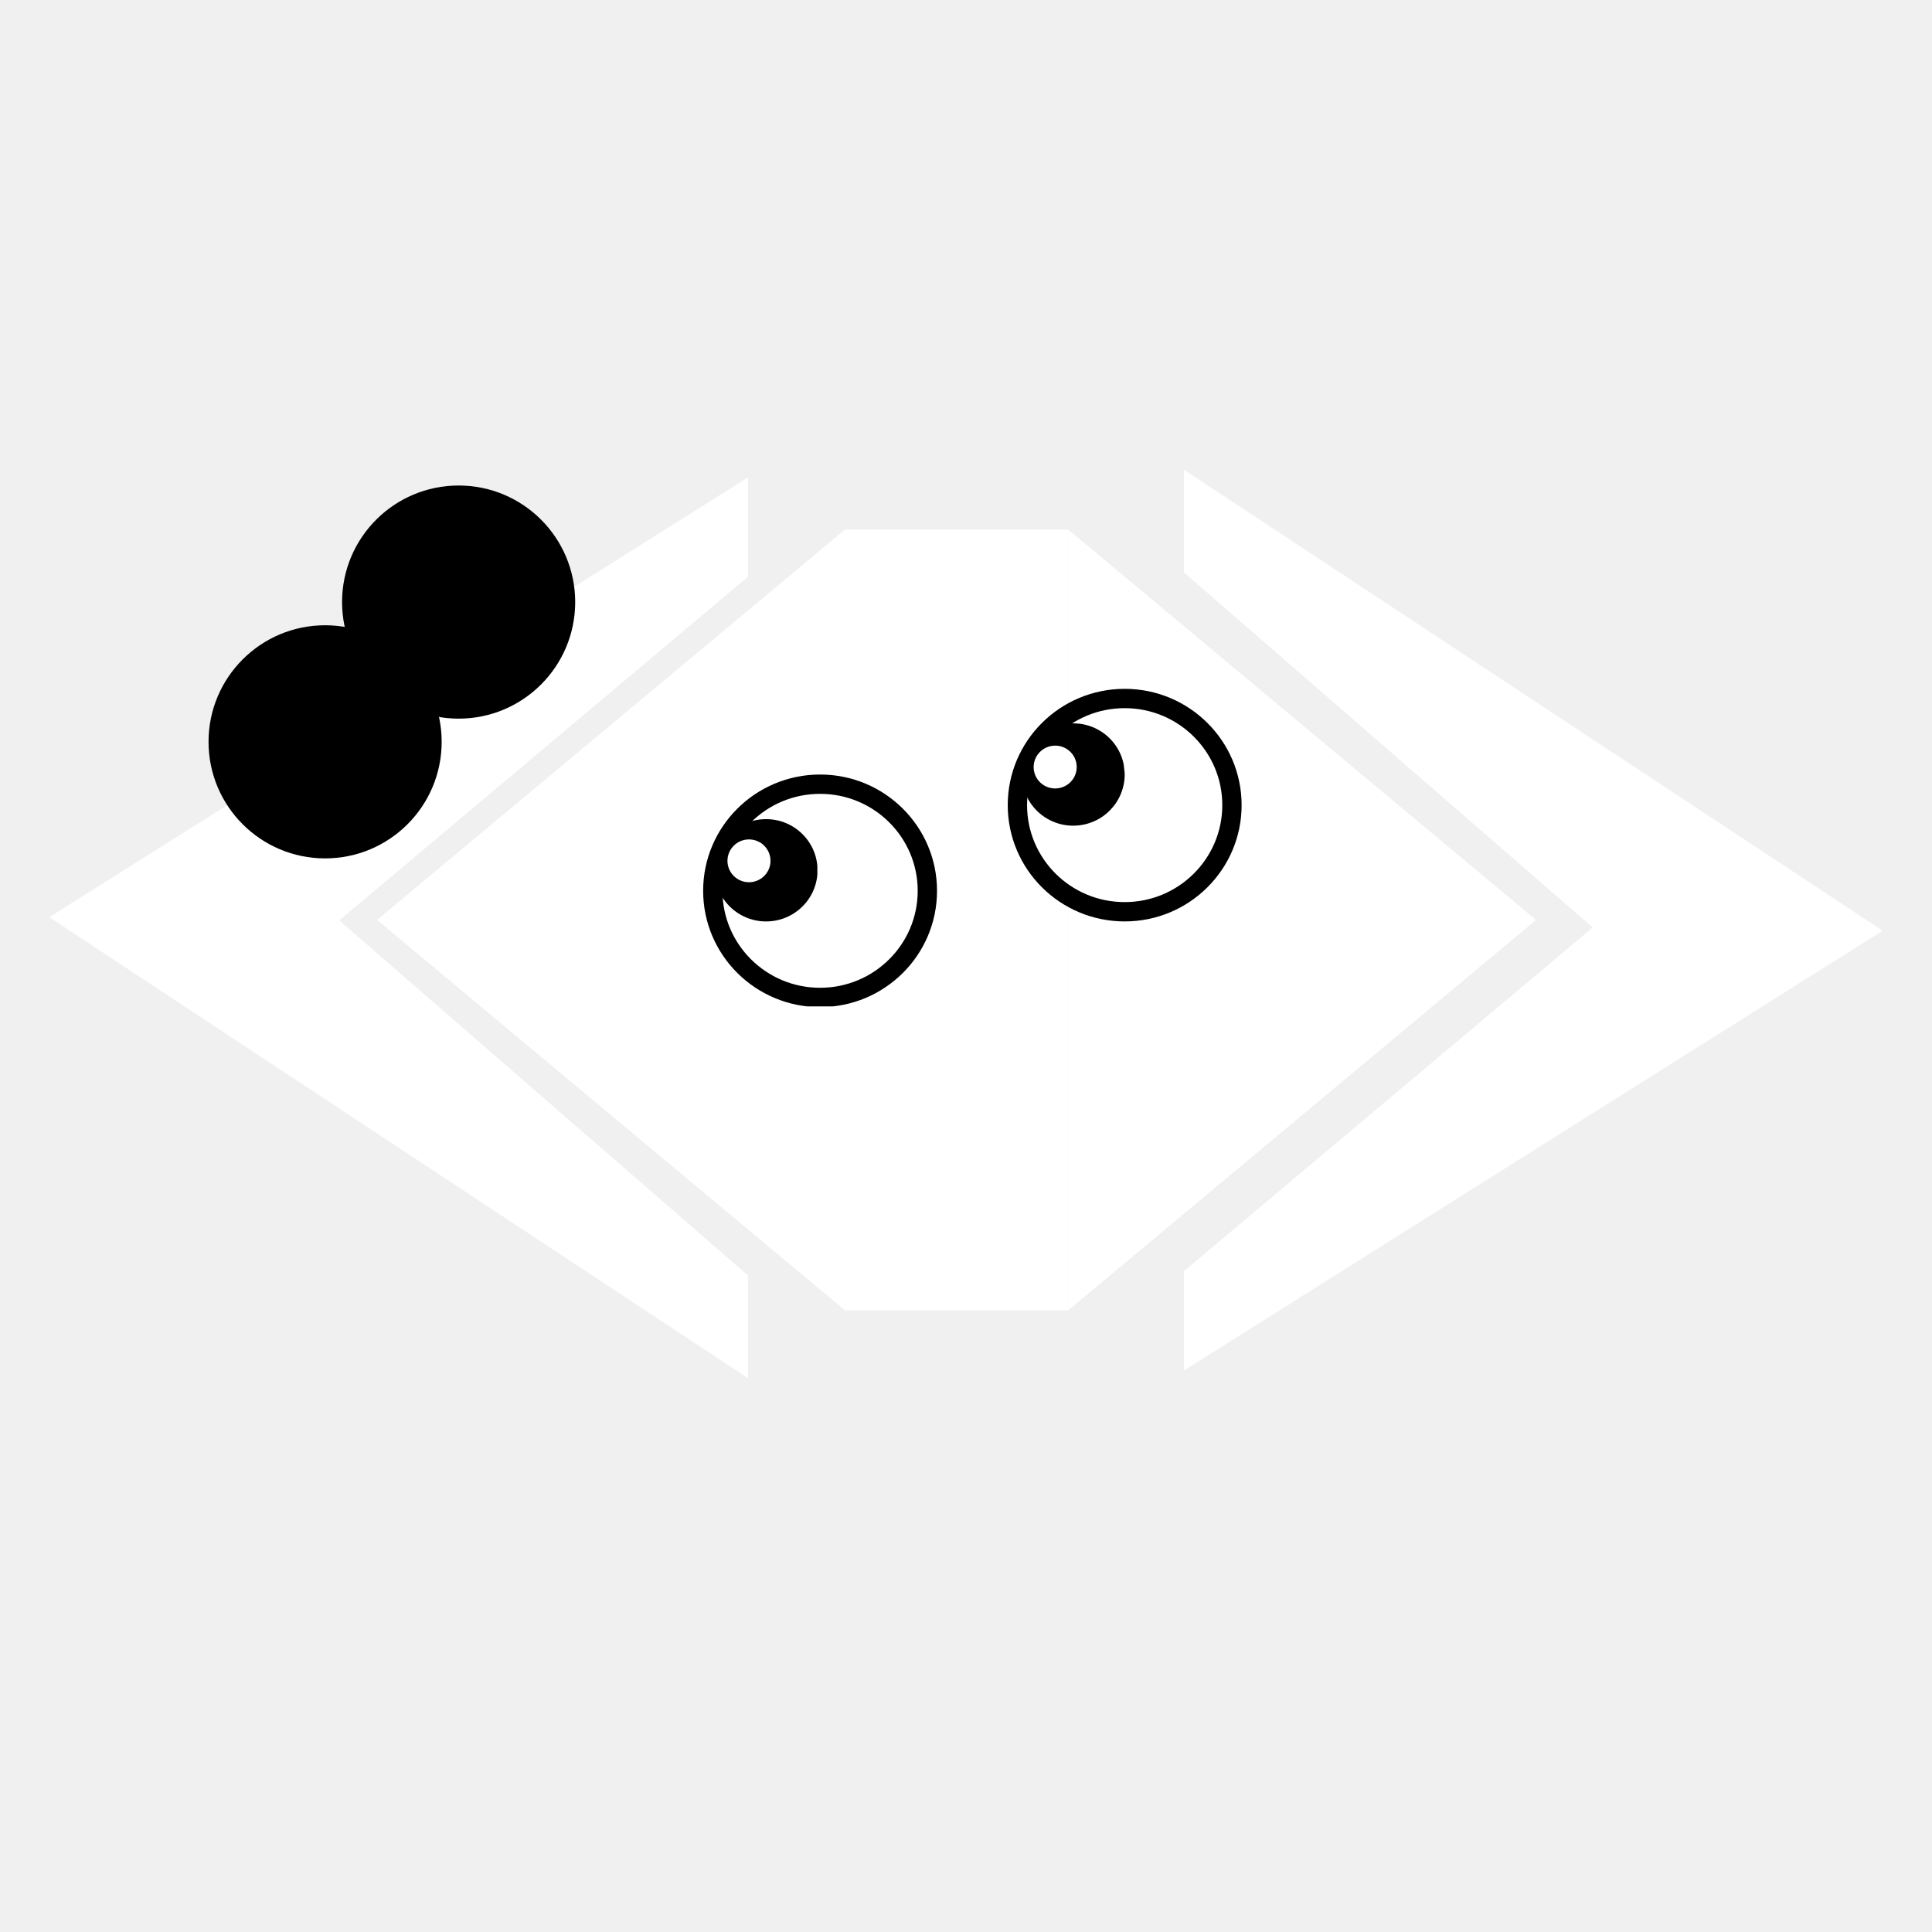
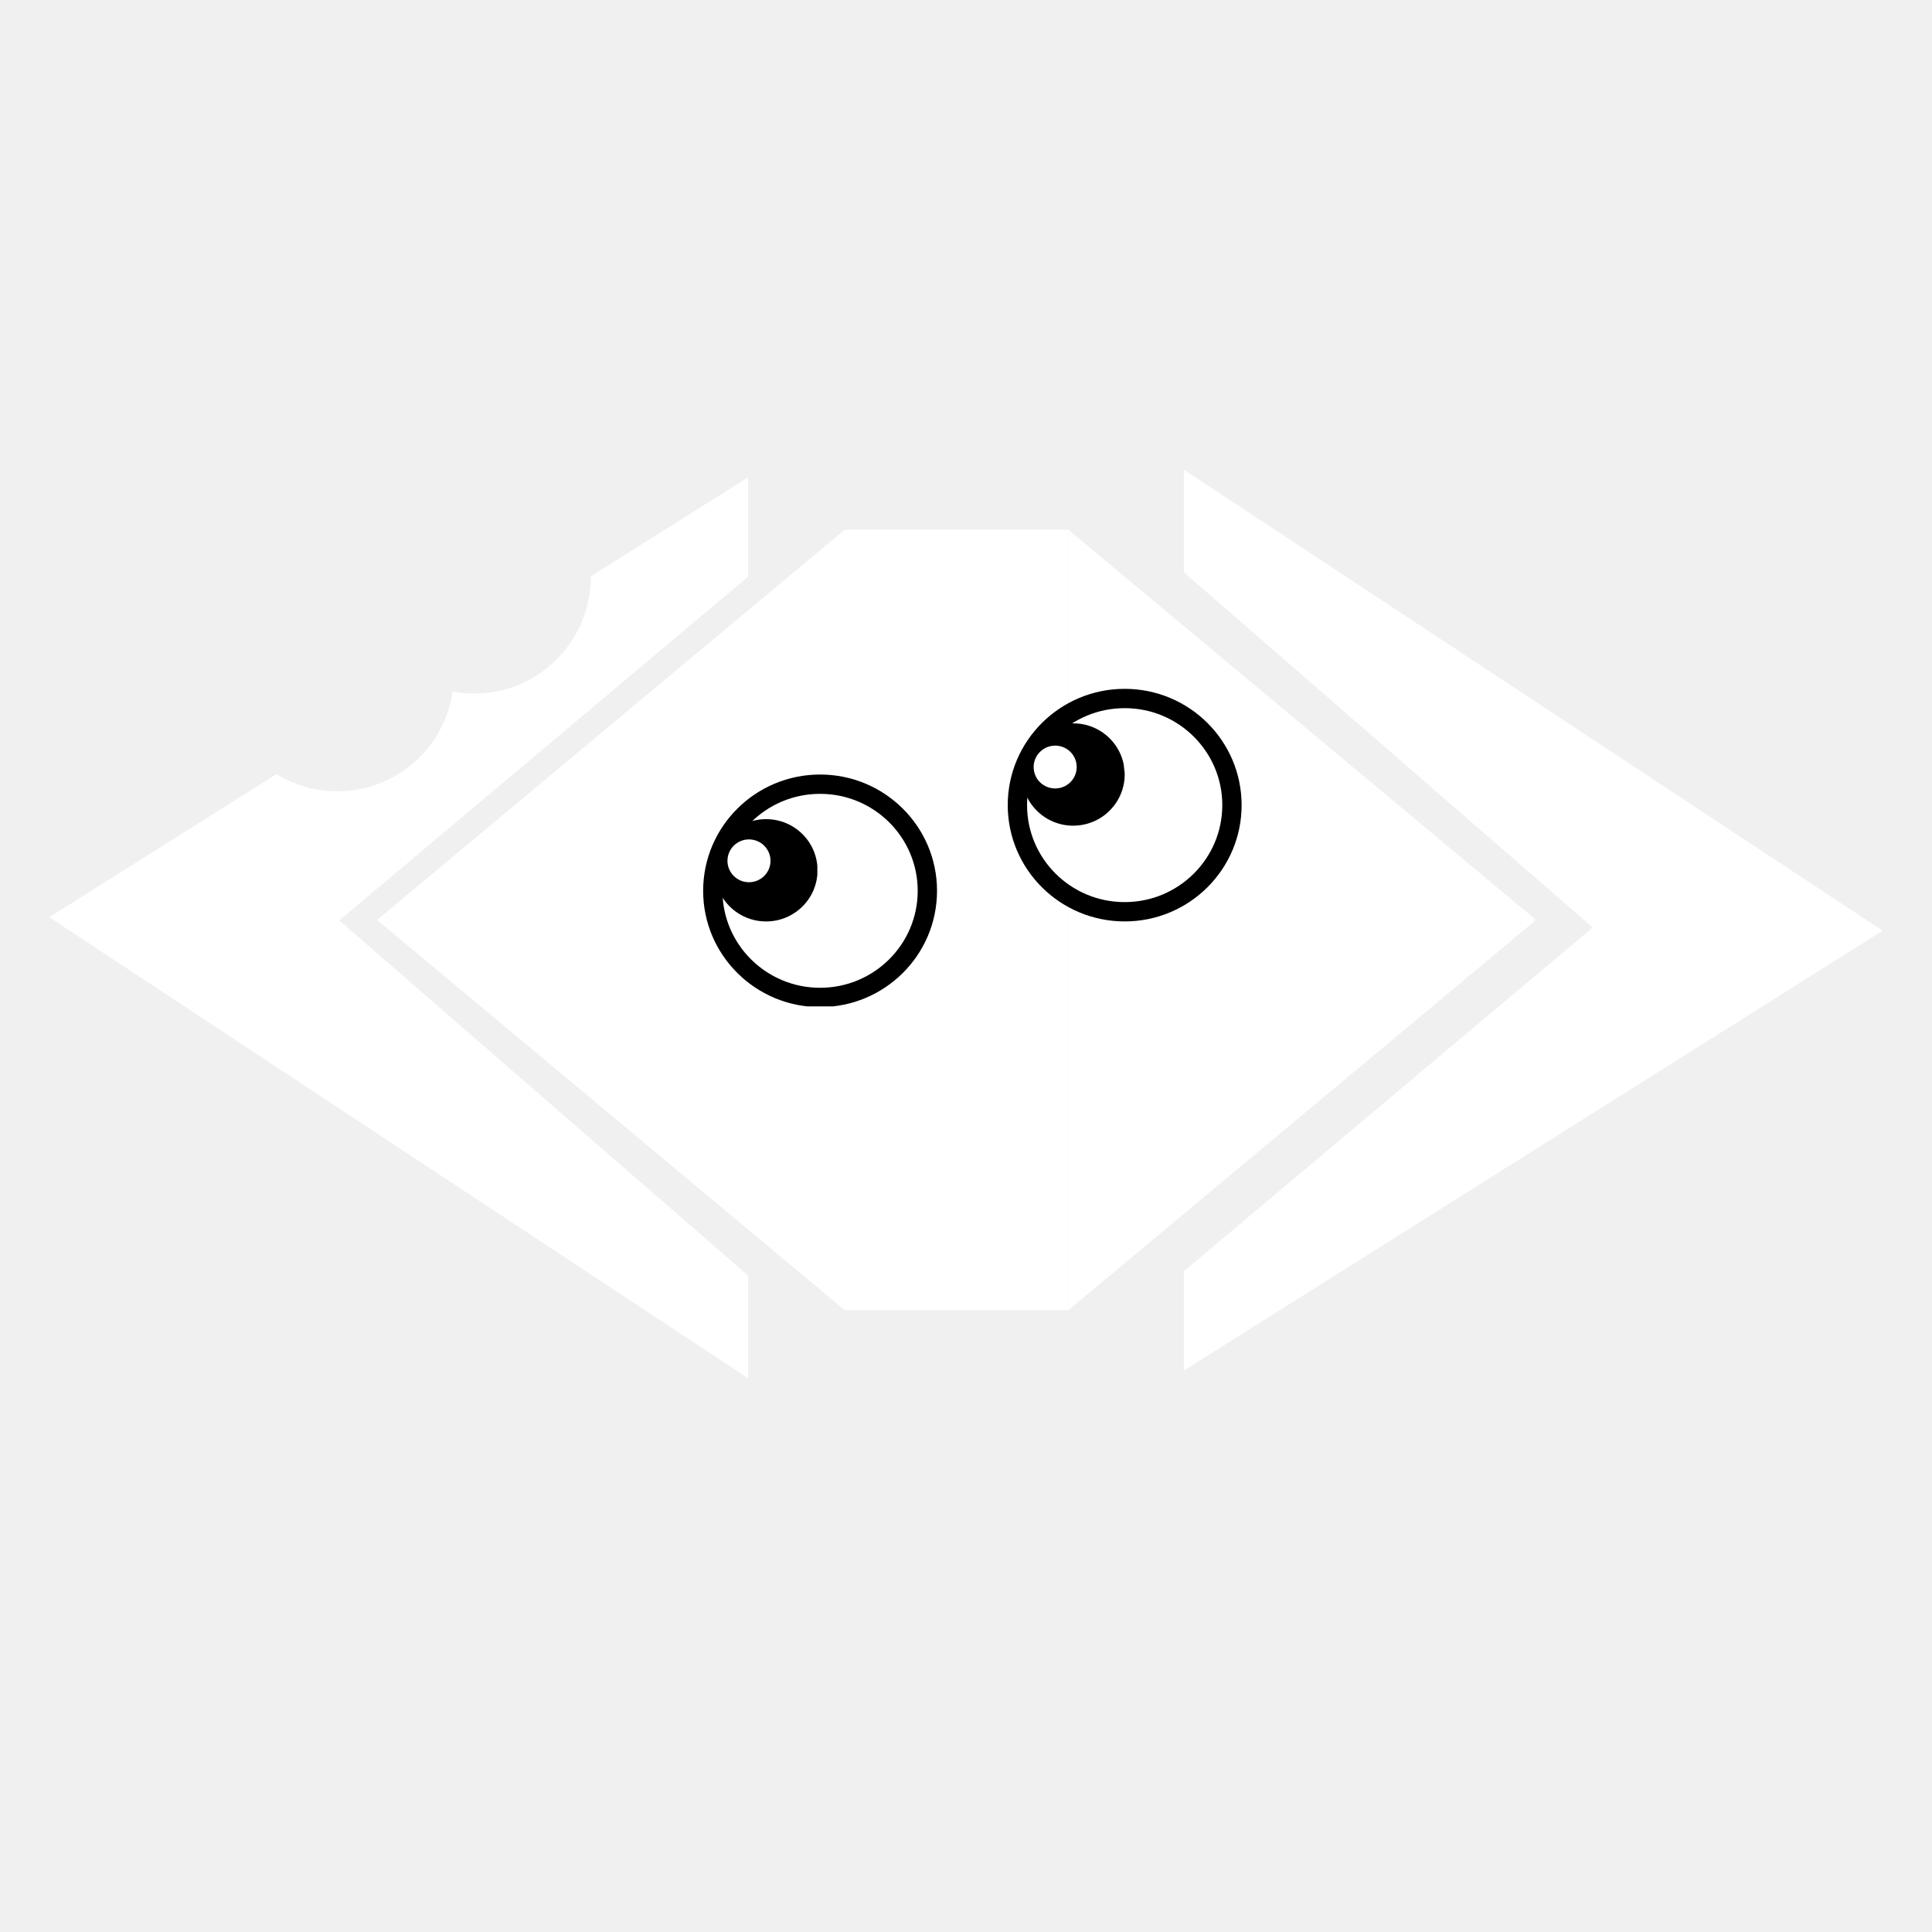
<svg xmlns="http://www.w3.org/2000/svg" width="500" zoomAndPan="magnify" viewBox="0 0 375 375" height="500" preserveAspectRatio="xMidYMid meet" version="1.0">
  <defs>
    <g />
    <clipPath id="af6c4e8a1a">
      <path d="M 73.191 102.508 L 164 102.508 L 164 254.328 L 73.191 254.328 Z M 73.191 102.508 " clip-rule="nonzero" />
    </clipPath>
    <clipPath id="0af73a197a">
      <path d="M 73.191 178.559 L 164 102.789 L 164 254.328 Z M 73.191 178.559 " clip-rule="nonzero" />
    </clipPath>
    <clipPath id="ad98832fc7">
      <path d="M 0.191 0.719 L 91 0.719 L 91 152.328 L 0.191 152.328 Z M 0.191 0.719 " clip-rule="nonzero" />
    </clipPath>
    <clipPath id="024b8ec004">
      <path d="M 0.191 76.559 L 91 0.789 L 91 152.328 Z M 0.191 76.559 " clip-rule="nonzero" />
    </clipPath>
    <clipPath id="5995b6c755">
      <rect x="0" width="91" y="0" height="153" />
    </clipPath>
    <clipPath id="edd91752e5">
      <path d="M 207.332 102.793 L 298.137 102.793 L 298.137 254.609 L 207.332 254.609 Z M 207.332 102.793 " clip-rule="nonzero" />
    </clipPath>
    <clipPath id="f0c6df7881">
      <path d="M 298.137 178.562 L 207.332 254.332 L 207.332 102.793 Z M 298.137 178.562 " clip-rule="nonzero" />
    </clipPath>
    <clipPath id="880d9aa0f2">
      <path d="M 0.332 0.793 L 91.137 0.793 L 91.137 152.398 L 0.332 152.398 Z M 0.332 0.793 " clip-rule="nonzero" />
    </clipPath>
    <clipPath id="c86bcb9950">
      <path d="M 91.137 76.562 L 0.332 152.332 L 0.332 0.793 Z M 91.137 76.562 " clip-rule="nonzero" />
    </clipPath>
    <clipPath id="b5ffe2d104">
      <rect x="0" width="92" y="0" height="153" />
    </clipPath>
    <clipPath id="74585734b5">
      <path d="M 163.996 102.797 L 207.336 102.797 L 207.336 254.336 L 163.996 254.336 Z M 163.996 102.797 " clip-rule="nonzero" />
    </clipPath>
    <clipPath id="2859f9951b">
      <path d="M 0.996 0.797 L 44.336 0.797 L 44.336 152.336 L 0.996 152.336 Z M 0.996 0.797 " clip-rule="nonzero" />
    </clipPath>
    <clipPath id="5a9c5a779b">
      <rect x="0" width="45" y="0" height="153" />
    </clipPath>
    <clipPath id="561385e9f3">
      <rect x="0" width="143" y="0" height="322" />
    </clipPath>
    <clipPath id="c392d8a986">
      <path d="M 40.477 121.363 L 85.727 121.363 L 85.727 166.613 L 40.477 166.613 Z M 40.477 121.363 " clip-rule="nonzero" />
    </clipPath>
    <clipPath id="cc243f6795">
      <path d="M 63.102 121.363 C 50.605 121.363 40.477 131.496 40.477 143.988 C 40.477 156.484 50.605 166.613 63.102 166.613 C 75.594 166.613 85.727 156.484 85.727 143.988 C 85.727 131.496 75.594 121.363 63.102 121.363 Z M 63.102 121.363 " clip-rule="nonzero" />
    </clipPath>
    <clipPath id="090dcff741">
      <path d="M 0.477 0.363 L 45.727 0.363 L 45.727 45.613 L 0.477 45.613 Z M 0.477 0.363 " clip-rule="nonzero" />
    </clipPath>
    <clipPath id="69a1b90d5a">
      <path d="M 23.102 0.363 C 10.605 0.363 0.477 10.496 0.477 22.988 C 0.477 35.484 10.605 45.613 23.102 45.613 C 35.594 45.613 45.727 35.484 45.727 22.988 C 45.727 10.496 35.594 0.363 23.102 0.363 Z M 23.102 0.363 " clip-rule="nonzero" />
    </clipPath>
    <clipPath id="de477736c1">
      <rect x="0" width="46" y="0" height="46" />
    </clipPath>
    <clipPath id="67f8743bc4">
      <path d="M 66.395 94.238 L 111.645 94.238 L 111.645 139.488 L 66.395 139.488 Z M 66.395 94.238 " clip-rule="nonzero" />
    </clipPath>
    <clipPath id="13cb5bd4c5">
      <path d="M 89.02 94.238 C 76.523 94.238 66.395 104.367 66.395 116.863 C 66.395 129.355 76.523 139.488 89.02 139.488 C 101.516 139.488 111.645 129.355 111.645 116.863 C 111.645 104.367 101.516 94.238 89.02 94.238 Z M 89.02 94.238 " clip-rule="nonzero" />
    </clipPath>
    <clipPath id="5efd3a619b">
      <path d="M 0.395 0.238 L 45.645 0.238 L 45.645 45.488 L 0.395 45.488 Z M 0.395 0.238 " clip-rule="nonzero" />
    </clipPath>
    <clipPath id="31317f0797">
      <path d="M 23.02 0.238 C 10.523 0.238 0.395 10.367 0.395 22.863 C 0.395 35.355 10.523 45.488 23.02 45.488 C 35.516 45.488 45.645 35.355 45.645 22.863 C 45.645 10.367 35.516 0.238 23.02 0.238 Z M 23.02 0.238 " clip-rule="nonzero" />
    </clipPath>
    <clipPath id="05708b526c">
      <rect x="0" width="46" y="0" height="46" />
    </clipPath>
    <clipPath id="69f166fd35">
      <rect x="0" width="143" y="0" height="322" />
    </clipPath>
    <clipPath id="c252d72dec">
      <path d="M 136.48 150.336 L 181.98 150.336 L 181.98 195.484 L 136.48 195.484 Z M 136.48 150.336 " clip-rule="nonzero" />
    </clipPath>
    <clipPath id="bfde596313">
      <path d="M 159.184 150.336 C 146.645 150.336 136.48 160.441 136.48 172.91 C 136.48 185.379 146.645 195.484 159.184 195.484 C 171.719 195.484 181.883 185.379 181.883 172.91 C 181.883 160.441 171.719 150.336 159.184 150.336 Z M 159.184 150.336 " clip-rule="nonzero" />
    </clipPath>
    <clipPath id="79101426d4">
      <path d="M 0.48 0.336 L 45.922 0.336 L 45.922 45.484 L 0.48 45.484 Z M 0.48 0.336 " clip-rule="nonzero" />
    </clipPath>
    <clipPath id="e811c3c975">
      <path d="M 23.184 0.336 C 10.645 0.336 0.48 10.441 0.48 22.91 C 0.48 35.379 10.645 45.484 23.184 45.484 C 35.719 45.484 45.883 35.379 45.883 22.91 C 45.883 10.441 35.719 0.336 23.184 0.336 Z M 23.184 0.336 " clip-rule="nonzero" />
    </clipPath>
    <clipPath id="b010e986e7">
      <rect x="0" width="46" y="0" height="46" />
    </clipPath>
    <clipPath id="74efef6ccf">
      <path d="M 136.48 150.336 L 182 150.336 L 182 195.336 L 136.48 195.336 Z M 136.48 150.336 " clip-rule="nonzero" />
    </clipPath>
    <clipPath id="ca4b3c9109">
      <path d="M 159.18 150.336 C 146.645 150.336 136.48 160.441 136.48 172.906 C 136.48 185.371 146.645 195.477 159.18 195.477 C 171.715 195.477 181.875 185.371 181.875 172.906 C 181.875 160.441 171.715 150.336 159.18 150.336 Z M 159.18 150.336 " clip-rule="nonzero" />
    </clipPath>
    <clipPath id="8aa070bf8f">
      <path d="M 0.711 0.996 L 20.727 0.996 L 20.727 20.852 L 0.711 20.852 Z M 0.711 0.996 " clip-rule="nonzero" />
    </clipPath>
    <clipPath id="c2dec5d4b6">
      <path d="M 10.699 0.996 C 5.184 0.996 0.711 5.441 0.711 10.922 C 0.711 16.406 5.184 20.852 10.699 20.852 C 16.211 20.852 20.684 16.406 20.684 10.922 C 20.684 5.441 16.211 0.996 10.699 0.996 Z M 10.699 0.996 " clip-rule="nonzero" />
    </clipPath>
    <clipPath id="00a0c3eef8">
      <path d="M 0.711 0.996 L 20.727 0.996 L 20.727 20.852 L 0.711 20.852 Z M 0.711 0.996 " clip-rule="nonzero" />
    </clipPath>
    <clipPath id="d04e84f921">
      <path d="M 10.699 0.996 C 5.184 0.996 0.711 5.441 0.711 10.922 C 0.711 16.406 5.184 20.852 10.699 20.852 C 16.211 20.852 20.684 16.406 20.684 10.922 C 20.684 5.441 16.211 0.996 10.699 0.996 Z M 10.699 0.996 " clip-rule="nonzero" />
    </clipPath>
    <clipPath id="75b6b4714d">
      <rect x="0" width="21" y="0" height="21" />
    </clipPath>
    <clipPath id="1ee84610d9">
      <path d="M 3.199 4.93 L 11.574 4.93 L 11.574 13.242 L 3.199 13.242 Z M 3.199 4.93 " clip-rule="nonzero" />
    </clipPath>
    <clipPath id="f438eab4b6">
      <path d="M 7.375 4.93 C 5.07 4.93 3.199 6.789 3.199 9.086 C 3.199 11.379 5.07 13.242 7.375 13.242 C 9.684 13.242 11.555 11.379 11.555 9.086 C 11.555 6.789 9.684 4.93 7.375 4.93 Z M 7.375 4.93 " clip-rule="nonzero" />
    </clipPath>
    <clipPath id="e3b507cde1">
      <path d="M 0.199 0.93 L 8.574 0.93 L 8.574 9.242 L 0.199 9.242 Z M 0.199 0.93 " clip-rule="nonzero" />
    </clipPath>
    <clipPath id="21d22f6a6a">
      <path d="M 4.375 0.93 C 2.07 0.93 0.199 2.789 0.199 5.086 C 0.199 7.379 2.07 9.242 4.375 9.242 C 6.684 9.242 8.555 7.379 8.555 5.086 C 8.555 2.789 6.684 0.93 4.375 0.93 Z M 4.375 0.93 " clip-rule="nonzero" />
    </clipPath>
    <clipPath id="dd28d7fe68">
      <rect x="0" width="9" y="0" height="10" />
    </clipPath>
    <clipPath id="4664cf5a32">
      <rect x="0" width="21" y="0" height="22" />
    </clipPath>
    <clipPath id="21a768c036">
      <path d="M 24.602 24.703 L 70.102 24.703 L 70.102 69.852 L 24.602 69.852 Z M 24.602 24.703 " clip-rule="nonzero" />
    </clipPath>
    <clipPath id="a9b26dec47">
      <path d="M 47.301 24.703 C 34.766 24.703 24.602 34.809 24.602 47.277 C 24.602 59.746 34.766 69.852 47.301 69.852 C 59.84 69.852 70.004 59.746 70.004 47.277 C 70.004 34.809 59.84 24.703 47.301 24.703 Z M 47.301 24.703 " clip-rule="nonzero" />
    </clipPath>
    <clipPath id="ea2ccda33e">
      <path d="M 0.602 0.703 L 46 0.703 L 46 45.852 L 0.602 45.852 Z M 0.602 0.703 " clip-rule="nonzero" />
    </clipPath>
    <clipPath id="7ab0521d9b">
      <path d="M 23.301 0.703 C 10.766 0.703 0.602 10.809 0.602 23.277 C 0.602 35.746 10.766 45.852 23.301 45.852 C 35.84 45.852 46.004 35.746 46.004 23.277 C 46.004 10.809 35.84 0.703 23.301 0.703 Z M 23.301 0.703 " clip-rule="nonzero" />
    </clipPath>
    <clipPath id="87a13a76cd">
      <rect x="0" width="47" y="0" height="46" />
    </clipPath>
    <clipPath id="1c90e8267e">
      <path d="M 24.602 24.703 L 70 24.703 L 70 69.848 L 24.602 69.848 Z M 24.602 24.703 " clip-rule="nonzero" />
    </clipPath>
    <clipPath id="9158ad3294">
      <path d="M 47.301 24.703 C 34.762 24.703 24.602 34.809 24.602 47.273 C 24.602 59.738 34.762 69.848 47.301 69.848 C 59.836 69.848 69.996 59.738 69.996 47.273 C 69.996 34.809 59.836 24.703 47.301 24.703 Z M 47.301 24.703 " clip-rule="nonzero" />
    </clipPath>
    <clipPath id="e2a8fad6fe">
      <path d="M 27 31 L 48 31 L 48 52 L 27 52 Z M 27 31 " clip-rule="nonzero" />
    </clipPath>
    <clipPath id="1c0c796976">
      <path d="M 26.27 32.602 L 46.156 30.332 L 48.406 50.066 L 28.52 52.332 Z M 26.27 32.602 " clip-rule="nonzero" />
    </clipPath>
    <clipPath id="af1505aa1b">
      <path d="M 36.191 31.469 C 30.715 32.094 26.773 37.02 27.395 42.465 C 28.016 47.914 32.961 51.824 38.441 51.199 C 43.922 50.578 47.859 45.652 47.238 40.203 C 46.617 34.754 41.672 30.844 36.191 31.469 Z M 36.191 31.469 " clip-rule="nonzero" />
    </clipPath>
    <clipPath id="9edd56ab36">
      <path d="M 0 0 L 20.879 0 L 20.879 21 L 0 21 Z M 0 0 " clip-rule="nonzero" />
    </clipPath>
    <clipPath id="8bf2e11576">
      <path d="M -0.73 1.602 L 19.156 -0.668 L 21.406 19.066 L 1.52 21.332 Z M -0.73 1.602 " clip-rule="nonzero" />
    </clipPath>
    <clipPath id="07687c2b8c">
      <path d="M 9.191 0.469 C 3.715 1.094 -0.227 6.02 0.395 11.465 C 1.016 16.914 5.961 20.824 11.441 20.199 C 16.922 19.578 20.859 14.652 20.238 9.203 C 19.617 3.754 14.672 -0.156 9.191 0.469 Z M 9.191 0.469 " clip-rule="nonzero" />
    </clipPath>
    <clipPath id="a31aff6724">
      <rect x="0" width="21" y="0" height="21" />
    </clipPath>
    <clipPath id="3c89f2a823">
      <path d="M 29 35 L 38 35 L 38 45 L 29 45 Z M 29 35 " clip-rule="nonzero" />
    </clipPath>
    <clipPath id="b477fcb08c">
      <path d="M 29.188 36.23 L 37.508 35.281 L 38.449 43.539 L 30.129 44.488 Z M 29.188 36.23 " clip-rule="nonzero" />
    </clipPath>
    <clipPath id="4f267d705c">
      <path d="M 33.34 35.754 C 31.043 36.016 29.398 38.078 29.656 40.359 C 29.918 42.637 31.984 44.273 34.281 44.012 C 36.574 43.75 38.223 41.691 37.961 39.41 C 37.699 37.129 35.633 35.492 33.34 35.754 Z M 33.34 35.754 " clip-rule="nonzero" />
    </clipPath>
    <clipPath id="aebd4aebe9">
      <path d="M 0.16 0.48 L 9 0.48 L 9 9.359 L 0.16 9.359 Z M 0.16 0.48 " clip-rule="nonzero" />
    </clipPath>
    <clipPath id="19f3bb004c">
      <path d="M 0.188 1.23 L 8.508 0.281 L 9.449 8.539 L 1.129 9.488 Z M 0.188 1.23 " clip-rule="nonzero" />
    </clipPath>
    <clipPath id="d614bcd491">
      <path d="M 4.34 0.754 C 2.043 1.016 0.398 3.078 0.656 5.359 C 0.918 7.637 2.984 9.273 5.281 9.012 C 7.574 8.75 9.223 6.691 8.961 4.41 C 8.699 2.129 6.633 0.492 4.34 0.754 Z M 4.34 0.754 " clip-rule="nonzero" />
    </clipPath>
    <clipPath id="e021063429">
      <rect x="0" width="9" y="0" height="10" />
    </clipPath>
    <clipPath id="a029209aa0">
      <rect x="0" width="94" y="0" height="95" />
    </clipPath>
+   </defs>
+   <defs>
+     <mask id="bs-bite" maskUnits="userSpaceOnUse" x="0" y="0" width="375" height="375">
+       <rect x="0" y="0" width="375" height="375" fill="#fff" />
+       <circle cx="65.474" cy="130.965" r="22.625" fill="#000" />
+       <circle cx="92.043" cy="111.995" r="22.625" fill="#000" />
+     </mask>
  </defs>
  <g clip-path="url(#af6c4e8a1a)">
    <g clip-path="url(#0af73a197a)">
      <g transform="matrix(1, 0, 0, 1, 73, 102)">
        <g clip-path="url(#5995b6c755)">
          <g clip-path="url(#ad98832fc7)">
            <g clip-path="url(#024b8ec004)">
              <path fill="#ffffff" d="M 0.191 152.328 L 0.191 0.863 L 91 0.863 L 91 152.328 Z M 0.191 152.328 " fill-opacity="1" fill-rule="nonzero" />
            </g>
          </g>
        </g>
      </g>
    </g>
  </g>
  <g clip-path="url(#edd91752e5)">
    <g clip-path="url(#f0c6df7881)">
      <g transform="matrix(1, 0, 0, 1, 207, 102)">
        <g clip-path="url(#b5ffe2d104)">
          <g clip-path="url(#880d9aa0f2)">
            <g clip-path="url(#c86bcb9950)">
              <path fill="#ffffff" d="M 91.137 0.793 L 91.137 152.254 L 0.332 152.254 L 0.332 0.793 Z M 91.137 0.793 " fill-opacity="1" fill-rule="nonzero" />
            </g>
          </g>
        </g>
      </g>
    </g>
  </g>
  <g clip-path="url(#74585734b5)">
    <g transform="matrix(1, 0, 0, 1, 163, 102)">
      <g clip-path="url(#5a9c5a779b)">
        <g clip-path="url(#2859f9951b)">
          <path fill="#ffffff" d="M 0.996 0.797 L 44.336 0.797 L 44.336 152.32 L 0.996 152.32 Z M 0.996 0.797 " fill-opacity="1" fill-rule="nonzero" />
        </g>
      </g>
    </g>
  </g>
-   <g transform="matrix(1, 0, 0, 1, 6, 12)">
-     <g clip-path="url(#561385e9f3)">
-       <g fill="#ffffff" fill-opacity="1">
-         <g transform="translate(0.721249, 246.6529)">
-           <g>
-             <path d="M 138.484 -166 L 138.484 -146.719 L 59.125 -80 L 138.484 -11.062 L 138.484 8.859 L 2.844 -80.625 Z M 138.484 -166 " />
-           </g>
-         </g>
-       </g>
-     </g>
-   </g>
-   <g clip-path="url(#c392d8a986)">
-     <g clip-path="url(#cc243f6795)">
-       <g transform="matrix(1, 0, 0, 1, 40, 121)">
-         <g clip-path="url(#de477736c1)">
-           <g clip-path="url(#090dcff741)">
-             <g clip-path="url(#69a1b90d5a)">
-               <path fill="#000000" d="M 0.477 0.363 L 45.727 0.363 L 45.727 45.613 L 0.477 45.613 Z M 0.477 0.363 " fill-opacity="1" fill-rule="nonzero" />
-             </g>
-           </g>
-         </g>
-       </g>
-     </g>
-   </g>
-   <g clip-path="url(#67f8743bc4)">
-     <g clip-path="url(#13cb5bd4c5)">
-       <g transform="matrix(1, 0, 0, 1, 66, 94)">
-         <g clip-path="url(#05708b526c)">
-           <g clip-path="url(#5efd3a619b)">
-             <g clip-path="url(#31317f0797)">
-               <path fill="#000000" d="M 0.395 0.238 L 45.645 0.238 L 45.645 45.488 L 0.395 45.488 Z M 0.395 0.238 " fill-opacity="1" fill-rule="nonzero" />
+   <g mask="url(#bs-bite)">
+     <g transform="matrix(1, 0, 0, 1, 6, 12)">
+       <g clip-path="url(#561385e9f3)">
+         <g fill="#ffffff" fill-opacity="1">
+           <g transform="translate(0.721249, 246.6529)">
+             <g>
+               <path d="M 138.484 -166 L 138.484 -146.719 L 59.125 -80 L 138.484 -11.062 L 138.484 8.859 L 2.844 -80.625 Z M 138.484 -166 " />
            </g>
          </g>
        </g>
      </g>
    </g>
  </g>
  <g transform="matrix(1, 0, 0, 1, 226, 25)">
    <g clip-path="url(#69f166fd35)">
      <g fill="#ffffff" fill-opacity="1">
        <g transform="translate(142.2702, 75.02416)">
          <g>
            <path d="M -138.484 166 L -138.484 146.719 L -59.125 80 L -138.484 11.062 L -138.484 -8.859 L -2.844 80.625 Z M -138.484 166 " />
          </g>
        </g>
      </g>
    </g>
  </g>
  <g clip-path="url(#c252d72dec)">
    <g clip-path="url(#bfde596313)">
      <g transform="matrix(1, 0, 0, 1, 136, 150)">
        <g clip-path="url(#b010e986e7)">
          <g clip-path="url(#79101426d4)">
            <g clip-path="url(#e811c3c975)">
              <path fill="#ffffff" d="M 0.48 0.336 L 45.805 0.336 L 45.805 45.484 L 0.48 45.484 Z M 0.48 0.336 " fill-opacity="1" fill-rule="nonzero" />
            </g>
          </g>
        </g>
      </g>
    </g>
  </g>
  <g clip-path="url(#74efef6ccf)">
    <g clip-path="url(#ca4b3c9109)">
      <path stroke-linecap="butt" transform="matrix(0.75, 0, 0, 0.75, 136.48, 150.3359)" fill="none" stroke-linejoin="miter" d="M 30.266 0 C 13.553 0 0.001 13.474 0.001 30.094 C 0.001 46.714 13.553 60.188 30.266 60.188 C 46.98 60.188 60.527 46.714 60.527 30.094 C 60.527 13.474 46.98 0 30.266 0 Z M 30.266 0 " stroke="#000000" stroke-width="10" stroke-opacity="1" stroke-miterlimit="4" />
    </g>
  </g>
  <g transform="matrix(1, 0, 0, 1, 138, 158)">
    <g clip-path="url(#4664cf5a32)">
      <g clip-path="url(#8aa070bf8f)">
        <g clip-path="url(#c2dec5d4b6)">
          <g transform="matrix(1, 0, 0, 1, 0.000000000000028422, 0)">
            <g clip-path="url(#75b6b4714d)">
              <g clip-path="url(#00a0c3eef8)">
                <g clip-path="url(#d04e84f921)">
                  <path fill="#000000" d="M 0.711 0.996 L 20.648 0.996 L 20.648 20.852 L 0.711 20.852 Z M 0.711 0.996 " fill-opacity="1" fill-rule="nonzero" />
                </g>
              </g>
            </g>
          </g>
        </g>
      </g>
      <g clip-path="url(#1ee84610d9)">
        <g clip-path="url(#f438eab4b6)">
          <g transform="matrix(1, 0, 0, 1, 3, 4)">
            <g clip-path="url(#dd28d7fe68)">
              <g clip-path="url(#e3b507cde1)">
                <g clip-path="url(#21d22f6a6a)">
                  <path fill="#ffffff" d="M 0.199 0.93 L 8.543 0.93 L 8.543 9.242 L 0.199 9.242 Z M 0.199 0.93 " fill-opacity="1" fill-rule="nonzero" />
                </g>
              </g>
            </g>
          </g>
        </g>
      </g>
    </g>
  </g>
  <g transform="matrix(1, 0, 0, 1, 171, 109)">
    <g clip-path="url(#a029209aa0)">
      <g clip-path="url(#21a768c036)">
        <g clip-path="url(#a9b26dec47)">
          <g transform="matrix(1, 0, 0, 1, 24, 24)">
            <g clip-path="url(#87a13a76cd)">
              <g clip-path="url(#ea2ccda33e)">
                <g clip-path="url(#7ab0521d9b)">
                  <path fill="#ffffff" d="M 0.602 0.703 L 45.926 0.703 L 45.926 45.852 L 0.602 45.852 Z M 0.602 0.703 " fill-opacity="1" fill-rule="nonzero" />
                </g>
              </g>
            </g>
          </g>
        </g>
      </g>
      <g clip-path="url(#1c90e8267e)">
        <g clip-path="url(#9158ad3294)">
          <path stroke-linecap="butt" transform="matrix(0.965941, 0, 0, 0.965941, 24.59982, 24.70309)" fill="none" stroke-linejoin="miter" d="M 23.501 0 C 10.52 0 0.002 10.462 0.002 23.366 C 0.002 36.271 10.52 46.736 23.501 46.736 C 36.479 46.736 46.997 36.271 46.997 23.366 C 46.997 10.462 36.479 0 23.501 0 Z M 23.501 0 " stroke="#000000" stroke-width="7.764" stroke-opacity="1" stroke-miterlimit="4" />
        </g>
      </g>
      <g clip-path="url(#e2a8fad6fe)">
        <g clip-path="url(#1c0c796976)">
          <g clip-path="url(#af1505aa1b)">
            <g transform="matrix(1, 0, 0, 1, 27, 31)">
              <g clip-path="url(#a31aff6724)">
                <g clip-path="url(#9edd56ab36)">
                  <g clip-path="url(#8bf2e11576)">
                    <g clip-path="url(#07687c2b8c)">
                      <path fill="#000000" d="M -0.73 1.602 L 19.078 -0.656 L 21.328 19.074 L 1.52 21.332 Z M -0.73 1.602 " fill-opacity="1" fill-rule="nonzero" />
                    </g>
                  </g>
                </g>
              </g>
            </g>
          </g>
        </g>
      </g>
      <g clip-path="url(#3c89f2a823)">
        <g clip-path="url(#b477fcb08c)">
          <g clip-path="url(#4f267d705c)">
            <g transform="matrix(1, 0, 0, 1, 29, 35)">
              <g clip-path="url(#e021063429)">
                <g clip-path="url(#aebd4aebe9)">
                  <g clip-path="url(#19f3bb004c)">
                    <g clip-path="url(#d614bcd491)">
                      <path fill="#ffffff" d="M 0.188 1.23 L 8.477 0.285 L 9.418 8.543 L 1.129 9.488 Z M 0.188 1.23 " fill-opacity="1" fill-rule="nonzero" />
                    </g>
                  </g>
                </g>
              </g>
            </g>
          </g>
        </g>
      </g>
    </g>
  </g>
</svg>
